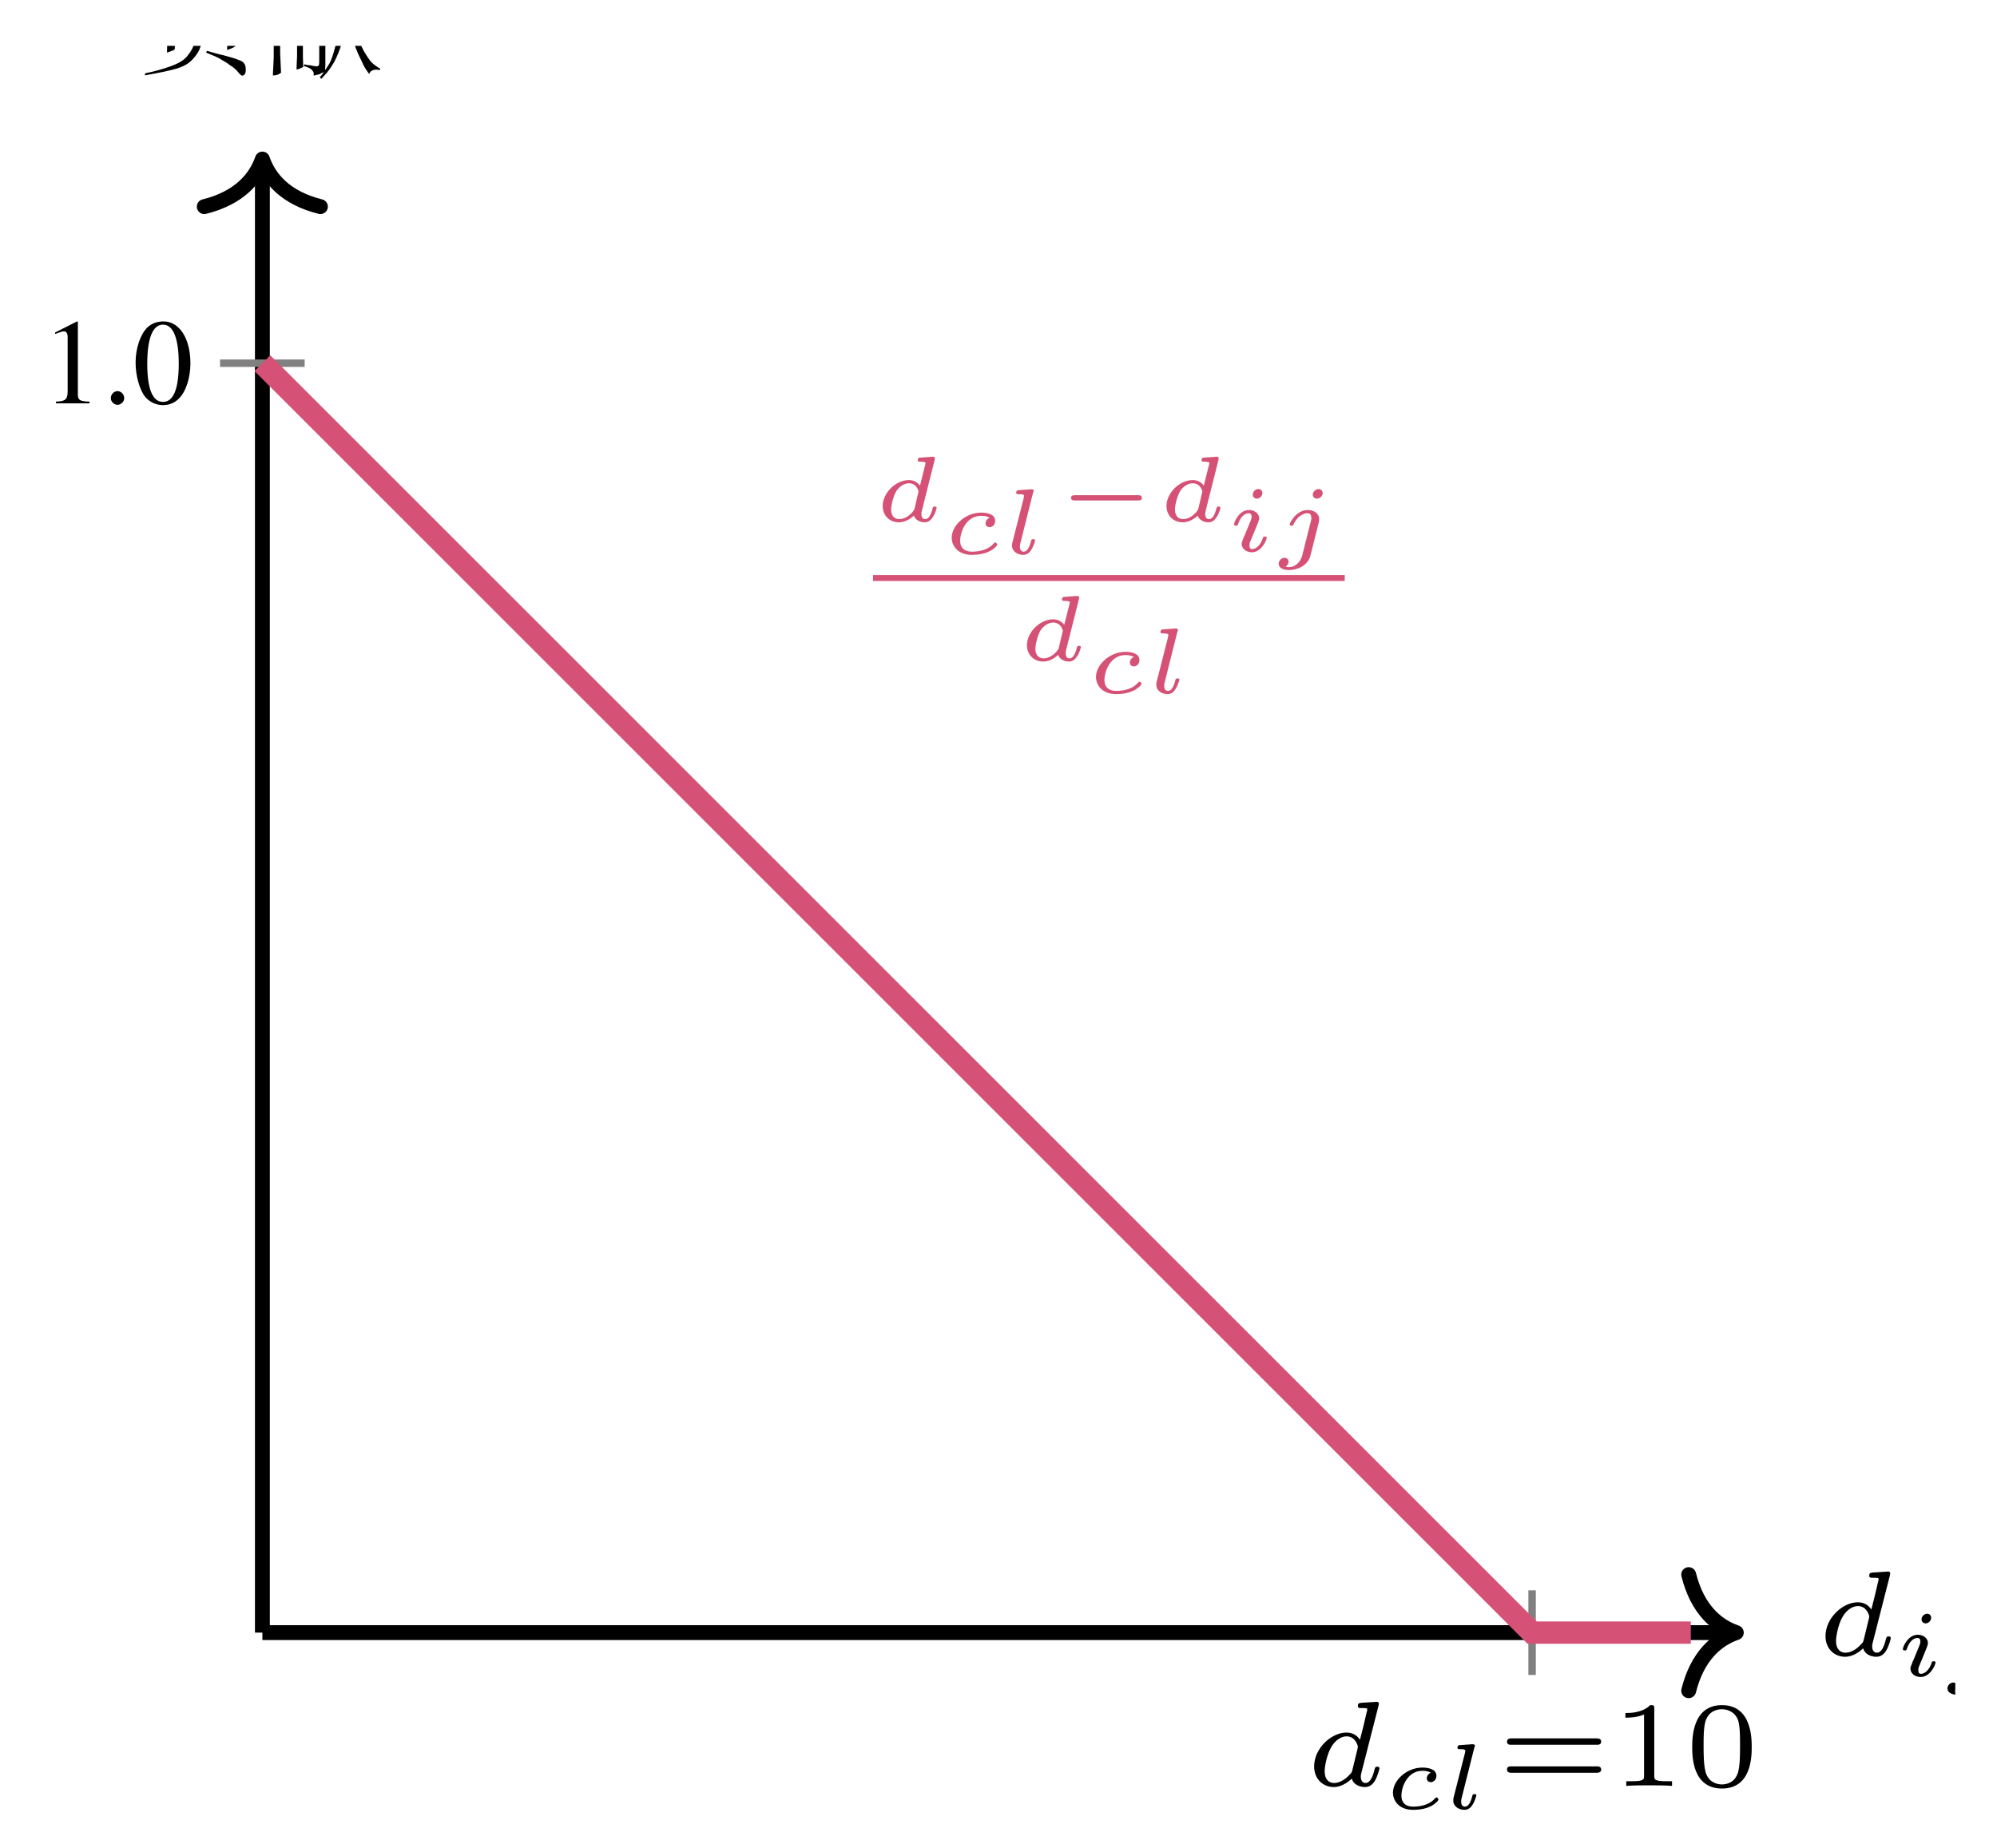
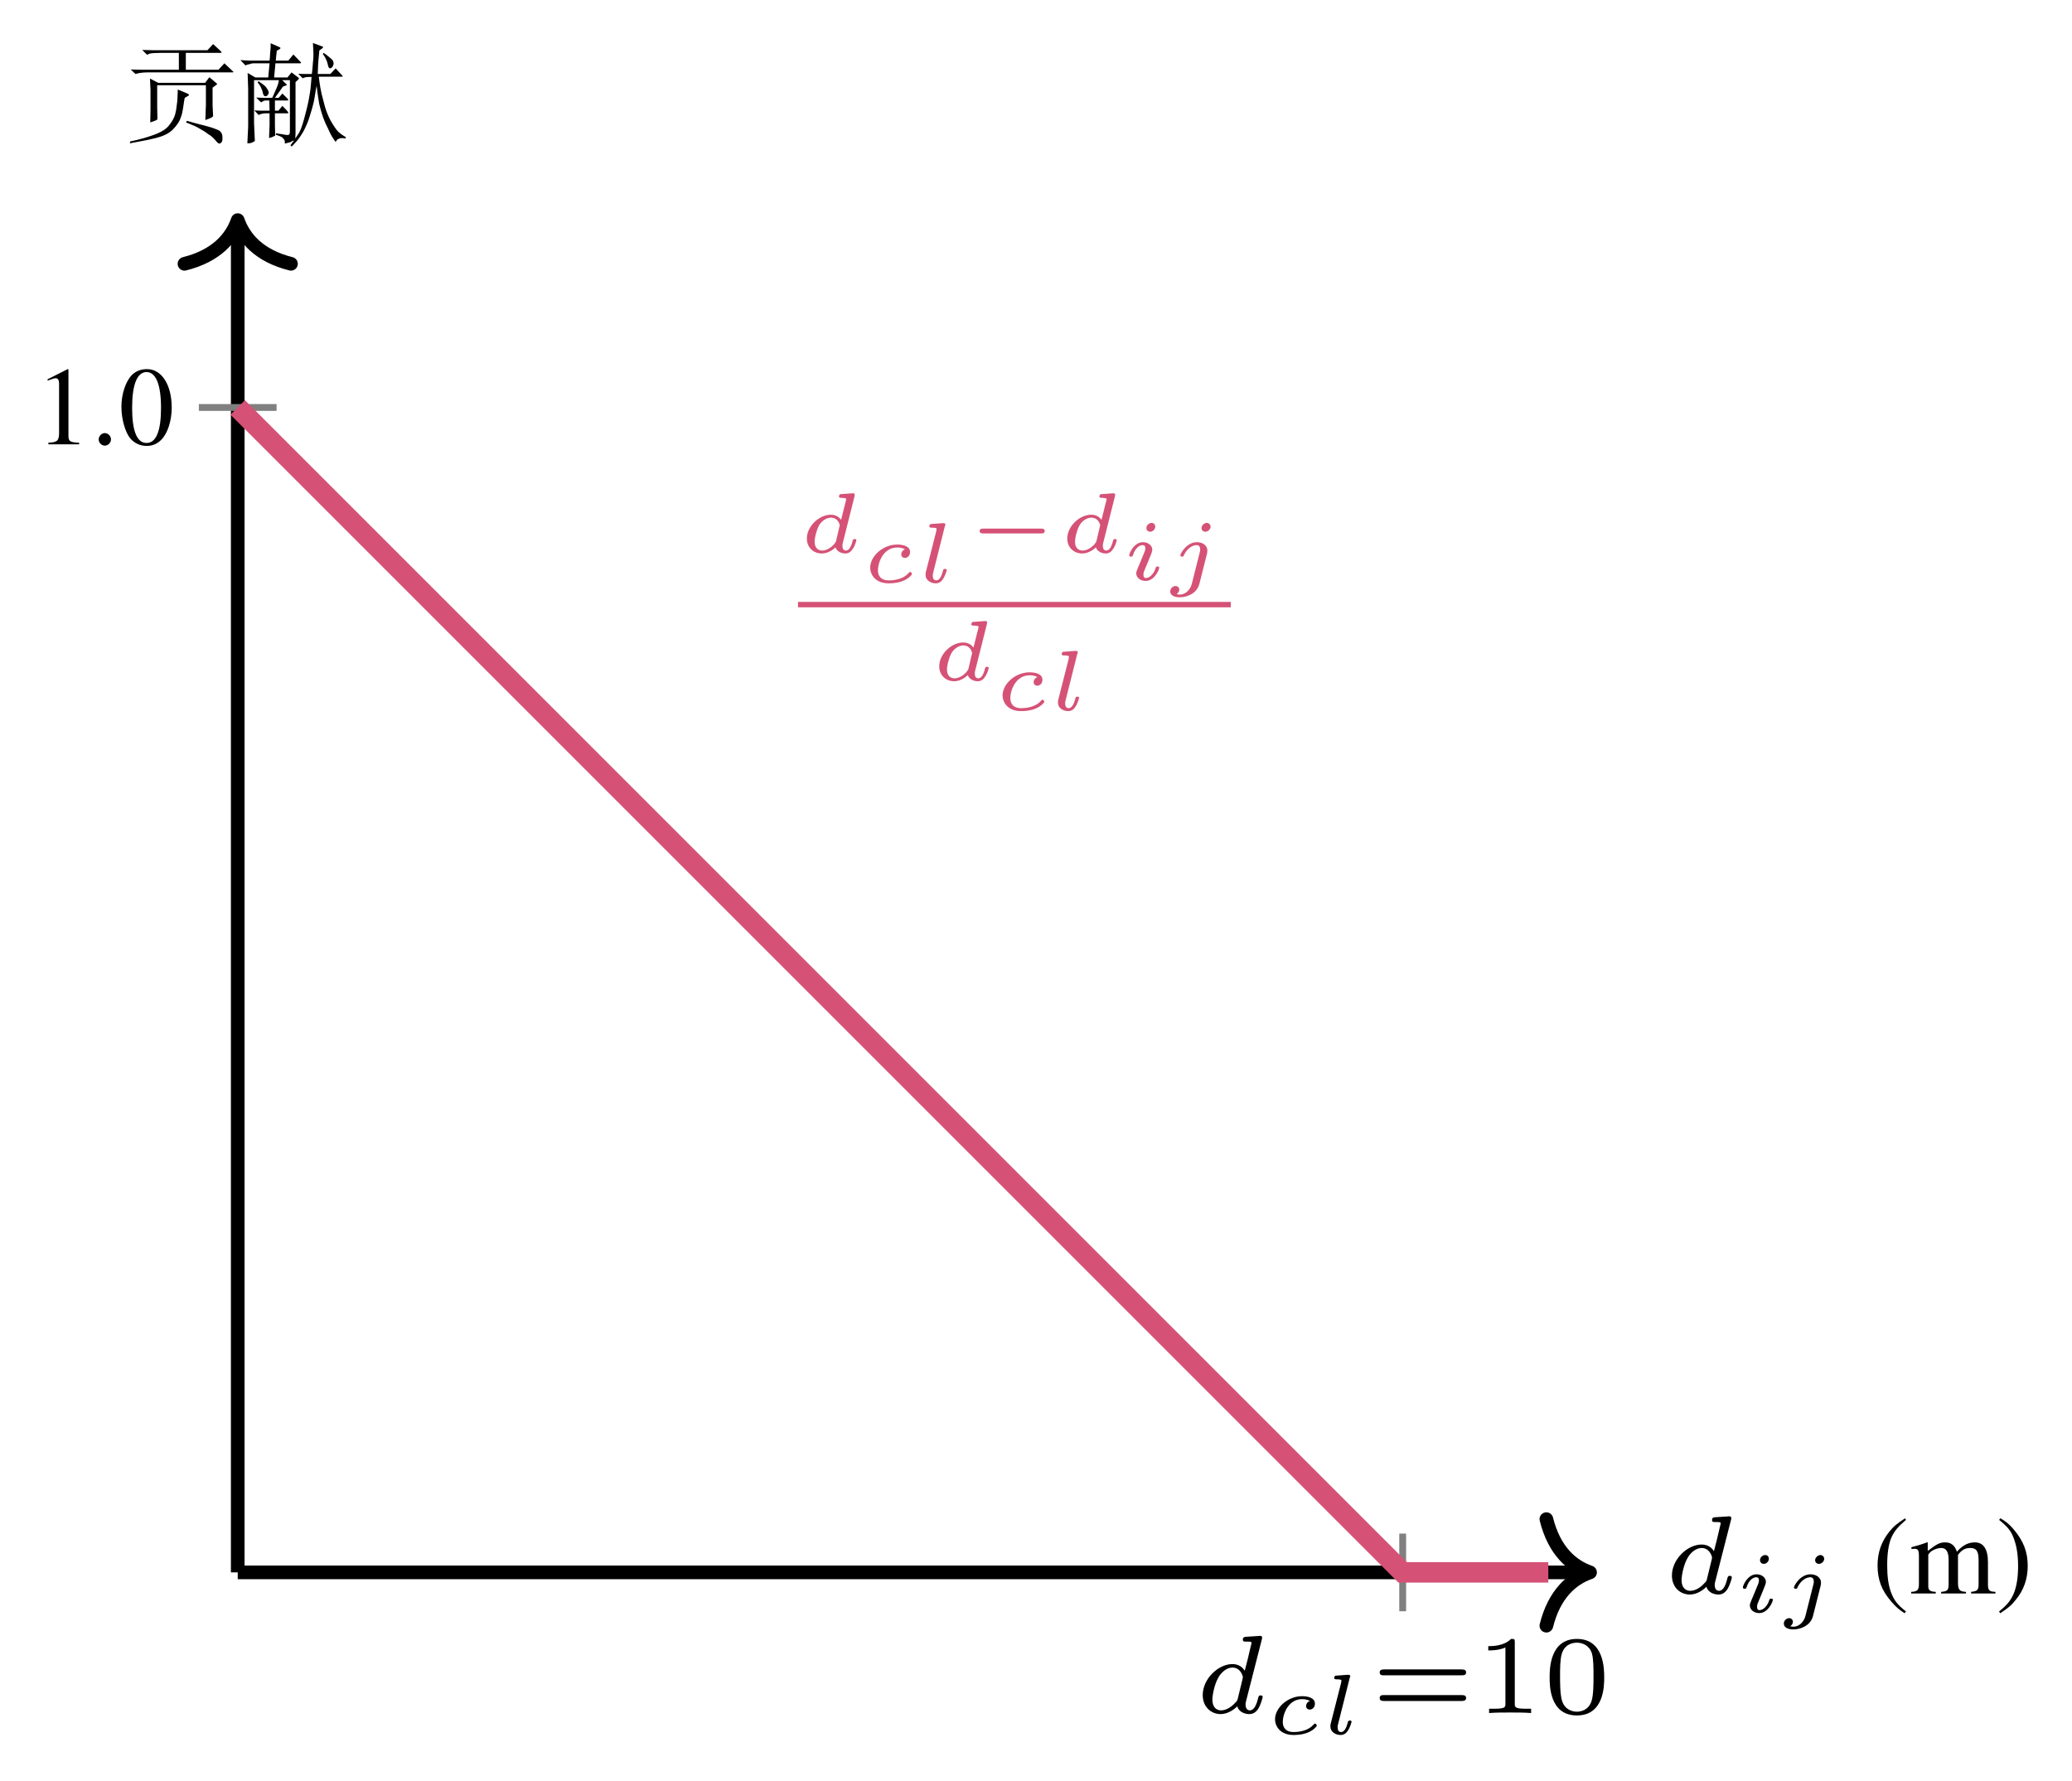
- <svg xmlns="http://www.w3.org/2000/svg" xmlns:xlink="http://www.w3.org/1999/xlink" width="107pt" height="99pt" viewBox="0 0 107 99">
+ <svg xmlns="http://www.w3.org/2000/svg" xmlns:xlink="http://www.w3.org/1999/xlink" width="121pt" height="104pt" viewBox="0 0 121 104">
  <defs>
    <g>
      <g id="glyph-0-0">
        <path d="M 3.938 -4.312 C 3.938 -4.344 3.953 -4.375 3.953 -4.406 C 3.953 -4.516 3.828 -4.516 3.75 -4.5 L 3.016 -4.453 C 2.906 -4.438 2.828 -4.438 2.828 -4.281 C 2.828 -4.172 2.906 -4.172 3 -4.172 C 3.203 -4.172 3.25 -4.172 3.328 -4.141 C 3.328 -4.031 3.328 -4.031 3.297 -3.938 C 3.172 -3.375 3.062 -2.938 2.938 -2.469 C 2.844 -2.625 2.625 -2.859 2.219 -2.859 C 1.391 -2.859 0.484 -2 0.484 -1.047 C 0.484 -0.344 0.984 0.062 1.531 0.062 C 1.969 0.062 2.344 -0.234 2.5 -0.391 C 2.625 0.016 3.062 0.062 3.203 0.062 C 3.438 0.062 3.609 -0.062 3.734 -0.266 C 3.891 -0.531 3.984 -0.906 3.984 -0.938 C 3.984 -0.953 3.984 -1.031 3.859 -1.031 C 3.766 -1.031 3.75 -0.984 3.719 -0.875 C 3.625 -0.484 3.484 -0.156 3.234 -0.156 C 3.016 -0.156 2.984 -0.391 2.984 -0.484 C 2.984 -0.562 2.984 -0.578 3.016 -0.703 Z M 2.531 -0.844 C 2.5 -0.734 2.5 -0.719 2.406 -0.625 C 2.047 -0.219 1.719 -0.156 1.547 -0.156 C 1.297 -0.156 1.047 -0.328 1.047 -0.781 C 1.047 -1.047 1.172 -1.688 1.391 -2.062 C 1.578 -2.406 1.906 -2.656 2.219 -2.656 C 2.703 -2.656 2.828 -2.141 2.828 -2.094 L 2.812 -2 Z M 2.531 -0.844 " />
      </g>
      <g id="glyph-1-0">
        <path d="M 1.969 -3.109 C 1.969 -3.234 1.891 -3.328 1.75 -3.328 C 1.609 -3.328 1.453 -3.188 1.453 -3.031 C 1.453 -2.891 1.562 -2.812 1.672 -2.812 C 1.828 -2.812 1.969 -2.953 1.969 -3.109 Z M 2.203 -0.719 C 2.203 -0.781 2.125 -0.781 2.109 -0.781 C 2.016 -0.781 2.016 -0.766 1.984 -0.672 C 1.906 -0.406 1.672 -0.109 1.422 -0.109 C 1.312 -0.109 1.281 -0.188 1.281 -0.297 C 1.281 -0.406 1.297 -0.469 1.344 -0.562 C 1.375 -0.656 1.422 -0.75 1.453 -0.828 C 1.469 -0.875 1.656 -1.328 1.734 -1.516 C 1.766 -1.609 1.797 -1.688 1.797 -1.766 C 1.797 -2 1.562 -2.203 1.25 -2.203 C 0.734 -2.203 0.453 -1.562 0.453 -1.438 C 0.453 -1.359 0.531 -1.359 0.562 -1.359 C 0.641 -1.359 0.641 -1.391 0.672 -1.453 C 0.781 -1.812 1.016 -2.031 1.234 -2.031 C 1.328 -2.031 1.391 -1.984 1.391 -1.844 C 1.391 -1.828 1.391 -1.766 1.359 -1.672 C 1.328 -1.578 1.094 -1.047 1.031 -0.875 C 0.984 -0.781 0.984 -0.781 0.922 -0.609 C 0.891 -0.531 0.859 -0.469 0.859 -0.391 C 0.859 -0.125 1.109 0.062 1.406 0.062 C 1.922 0.062 2.203 -0.594 2.203 -0.719 Z M 2.203 -0.719 " />
      </g>
      <g id="glyph-1-1">
        <path d="M 2.547 -3.109 C 2.547 -3.219 2.453 -3.328 2.328 -3.328 C 2.172 -3.328 2.016 -3.172 2.016 -3.031 C 2.016 -2.906 2.109 -2.812 2.234 -2.812 C 2.406 -2.812 2.547 -2.969 2.547 -3.109 Z M 1.453 0.219 C 1.359 0.609 1.047 0.859 0.75 0.859 C 0.656 0.859 0.609 0.844 0.562 0.828 C 0.688 0.75 0.719 0.625 0.719 0.562 C 0.719 0.484 0.656 0.359 0.5 0.359 C 0.328 0.359 0.188 0.516 0.188 0.672 C 0.188 0.891 0.406 1.016 0.75 1.016 C 1.094 1.016 1.734 0.844 1.891 0.234 L 2.344 -1.562 C 2.344 -1.609 2.359 -1.656 2.359 -1.719 C 2.359 -2 2.094 -2.203 1.75 -2.203 C 1.141 -2.203 0.781 -1.531 0.781 -1.438 C 0.781 -1.359 0.859 -1.359 0.875 -1.359 C 0.953 -1.359 0.969 -1.375 0.984 -1.438 C 1.219 -1.922 1.562 -2.031 1.734 -2.031 C 1.922 -2.031 1.938 -1.859 1.938 -1.766 C 1.938 -1.703 1.938 -1.688 1.922 -1.641 Z M 1.453 0.219 " />
      </g>
      <g id="glyph-1-2">
        <path d="M 2.562 -1.922 C 2.484 -1.906 2.344 -1.797 2.344 -1.625 C 2.344 -1.5 2.438 -1.422 2.562 -1.422 C 2.672 -1.422 2.859 -1.516 2.859 -1.766 C 2.859 -2.141 2.375 -2.203 2.109 -2.203 C 1.266 -2.203 0.531 -1.516 0.531 -0.859 C 0.531 -0.422 0.859 0.062 1.609 0.062 C 1.703 0.062 2.094 0.062 2.438 -0.078 C 2.766 -0.203 2.969 -0.438 2.969 -0.484 C 2.969 -0.531 2.906 -0.609 2.859 -0.609 C 2.844 -0.609 2.828 -0.594 2.75 -0.516 C 2.531 -0.266 2.109 -0.109 1.609 -0.109 C 1.188 -0.109 0.984 -0.344 0.984 -0.688 C 0.984 -1.203 1.328 -2.031 2.109 -2.031 C 2.156 -2.031 2.406 -2.031 2.562 -1.922 Z M 2.562 -1.922 " />
      </g>
      <g id="glyph-1-3">
        <path d="M 1.656 -3.266 C 1.688 -3.344 1.688 -3.344 1.688 -3.375 C 1.688 -3.453 1.609 -3.453 1.531 -3.453 L 0.906 -3.406 C 0.828 -3.406 0.812 -3.406 0.797 -3.375 C 0.766 -3.359 0.75 -3.297 0.75 -3.266 C 0.75 -3.188 0.844 -3.188 0.906 -3.188 C 1.078 -3.188 1.125 -3.172 1.172 -3.141 C 1.172 -3.109 1.172 -3.047 1.156 -2.984 L 0.547 -0.594 C 0.531 -0.547 0.531 -0.5 0.531 -0.422 C 0.531 -0.125 0.828 0.062 1.125 0.062 C 1.297 0.062 1.438 -0.016 1.547 -0.188 C 1.688 -0.391 1.766 -0.688 1.766 -0.719 C 1.766 -0.781 1.688 -0.781 1.672 -0.781 C 1.578 -0.781 1.562 -0.75 1.547 -0.672 C 1.469 -0.359 1.344 -0.109 1.156 -0.109 C 1.016 -0.109 0.953 -0.219 0.953 -0.375 C 0.953 -0.438 0.953 -0.484 0.969 -0.531 Z M 1.656 -3.266 " />
      </g>
      <g id="glyph-1-4">
        <path d="M 3.297 -3.266 C 3.312 -3.344 3.312 -3.344 3.312 -3.375 C 3.312 -3.453 3.25 -3.453 3.172 -3.453 L 2.547 -3.406 C 2.469 -3.406 2.453 -3.406 2.438 -3.375 C 2.406 -3.359 2.391 -3.297 2.391 -3.266 C 2.391 -3.188 2.484 -3.188 2.547 -3.188 C 2.547 -3.188 2.641 -3.188 2.719 -3.172 C 2.812 -3.156 2.812 -3.141 2.812 -3.109 C 2.812 -3.078 2.781 -2.938 2.75 -2.844 L 2.516 -1.906 C 2.422 -2.031 2.234 -2.203 1.922 -2.203 C 1.219 -2.203 0.516 -1.516 0.516 -0.812 C 0.516 -0.297 0.891 0.062 1.391 0.062 C 1.797 0.062 2.125 -0.234 2.188 -0.297 C 2.266 -0.047 2.547 0.062 2.766 0.062 C 2.969 0.062 3.109 -0.062 3.203 -0.219 C 3.344 -0.422 3.406 -0.688 3.406 -0.719 C 3.406 -0.781 3.328 -0.781 3.297 -0.781 C 3.219 -0.781 3.203 -0.75 3.188 -0.672 C 3.094 -0.312 2.969 -0.109 2.797 -0.109 C 2.656 -0.109 2.594 -0.219 2.594 -0.375 C 2.594 -0.438 2.594 -0.484 2.609 -0.531 Z M 2.219 -0.656 C 2.188 -0.594 2.188 -0.578 2.109 -0.484 C 1.922 -0.266 1.656 -0.109 1.406 -0.109 C 1.234 -0.109 0.969 -0.203 0.969 -0.625 C 0.969 -0.859 1.094 -1.375 1.266 -1.641 C 1.453 -1.906 1.719 -2.031 1.922 -2.031 C 2.141 -2.031 2.359 -1.906 2.438 -1.594 Z M 2.219 -0.656 " />
      </g>
      <g id="glyph-2-0">
+         <path d="M 1.969 1.047 C 1.453 0.641 1.281 0.406 1.094 -0.078 C 0.938 -0.516 0.875 -1 0.875 -1.656 C 0.875 -2.344 0.953 -2.875 1.125 -3.281 C 1.312 -3.672 1.516 -3.906 1.969 -4.297 L 1.922 -4.391 C 1.438 -4.078 1.234 -3.906 1 -3.609 C 0.547 -3.047 0.312 -2.406 0.312 -1.641 C 0.312 -0.812 0.547 -0.172 1.125 0.484 C 1.391 0.797 1.562 0.938 1.891 1.156 Z M 1.969 1.047 " />
+       </g>
+       <g id="glyph-2-1">
+         <path d="M 5.031 0 L 5.031 -0.094 L 4.875 -0.109 C 4.672 -0.125 4.594 -0.234 4.594 -0.5 L 4.594 -1.828 C 4.594 -2.594 4.328 -2.984 3.828 -2.984 C 3.453 -2.984 3.125 -2.828 2.781 -2.438 C 2.656 -2.812 2.438 -2.984 2.094 -2.984 C 1.797 -2.984 1.625 -2.906 1.078 -2.484 L 1.078 -2.984 L 1.031 -2.984 C 0.703 -2.859 0.484 -2.797 0.125 -2.703 L 0.125 -2.594 C 0.203 -2.609 0.266 -2.609 0.328 -2.609 C 0.5 -2.609 0.562 -2.516 0.562 -2.203 L 0.562 -0.547 C 0.562 -0.203 0.469 -0.109 0.109 -0.094 L 0.109 0 L 1.547 0 L 1.547 -0.094 C 1.203 -0.109 1.109 -0.188 1.109 -0.438 L 1.109 -2.266 C 1.109 -2.266 1.156 -2.344 1.203 -2.391 C 1.359 -2.547 1.641 -2.656 1.875 -2.656 C 2.156 -2.656 2.297 -2.422 2.297 -1.969 L 2.297 -0.562 C 2.297 -0.188 2.234 -0.125 1.859 -0.094 L 1.859 0 L 3.312 0 L 3.312 -0.094 C 2.938 -0.109 2.844 -0.219 2.844 -0.625 L 2.844 -2.25 C 3.047 -2.531 3.25 -2.656 3.562 -2.656 C 3.922 -2.656 4.047 -2.469 4.047 -1.938 L 4.047 -0.562 C 4.047 -0.188 3.984 -0.141 3.609 -0.094 L 3.609 0 Z M 5.031 0 " />
+       </g>
+       <g id="glyph-2-2">
+         <path d="M 1.859 -1.609 C 1.859 -2.438 1.609 -3.062 1.047 -3.734 C 0.781 -4.047 0.609 -4.188 0.266 -4.391 L 0.188 -4.297 C 0.703 -3.875 0.891 -3.656 1.062 -3.172 C 1.219 -2.734 1.297 -2.234 1.297 -1.594 C 1.297 -0.906 1.203 -0.375 1.031 0.031 C 0.844 0.438 0.656 0.672 0.188 1.047 L 0.25 1.156 C 0.734 0.844 0.922 0.672 1.156 0.375 C 1.625 -0.188 1.859 -0.844 1.859 -1.609 Z M 1.859 -1.609 " />
+       </g>
+       <g id="glyph-2-3">
+         <path d="M 2.562 0 L 2.562 -0.094 C 2.047 -0.109 1.938 -0.172 1.938 -0.484 L 1.938 -4.375 L 1.891 -4.391 L 0.719 -3.797 L 0.719 -3.719 C 0.797 -3.75 0.875 -3.766 0.891 -3.781 C 1.016 -3.828 1.125 -3.859 1.188 -3.859 C 1.328 -3.859 1.391 -3.75 1.391 -3.547 L 1.391 -0.609 C 1.391 -0.391 1.328 -0.234 1.234 -0.188 C 1.125 -0.125 1.047 -0.109 0.766 -0.094 L 0.766 0 Z M 2.562 0 " />
+       </g>
+       <g id="glyph-2-4">
+         <path d="M 1.172 -0.281 C 1.172 -0.484 1 -0.656 0.812 -0.656 C 0.625 -0.656 0.453 -0.484 0.453 -0.281 C 0.453 -0.094 0.625 0.078 0.812 0.078 C 1 0.078 1.172 -0.094 1.172 -0.281 Z M 1.172 -0.281 " />
+       </g>
+       <g id="glyph-2-5">
+         <path d="M 3.094 -2.141 C 3.094 -3.484 2.5 -4.391 1.656 -4.391 C 1.297 -4.391 1.016 -4.281 0.781 -4.062 C 0.406 -3.688 0.156 -2.938 0.156 -2.188 C 0.156 -1.469 0.375 -0.719 0.672 -0.344 C 0.922 -0.062 1.25 0.094 1.625 0.094 C 1.953 0.094 2.234 -0.016 2.469 -0.25 C 2.844 -0.609 3.094 -1.359 3.094 -2.141 Z M 2.469 -2.125 C 2.469 -0.781 2.188 -0.078 1.625 -0.078 C 1.062 -0.078 0.781 -0.781 0.781 -2.125 C 0.781 -3.5 1.078 -4.219 1.625 -4.219 C 2.172 -4.219 2.469 -3.484 2.469 -2.125 Z M 2.469 -2.125 " />
+       </g>
+       <g id="glyph-3-0">
        <path d="M 3 -2.188 L 2.984 -1.781 C 2.984 -1.609 2.969 -1.438 2.938 -1.266 C 2.922 -1.078 2.891 -0.906 2.844 -0.734 C 2.797 -0.562 2.688 -0.344 2.5 -0.109 C 2.328 0.125 2.016 0.312 1.578 0.469 C 1.141 0.625 0.688 0.75 0.219 0.844 L 0.203 0.953 C 0.906 0.828 1.453 0.719 1.844 0.609 C 2.234 0.5 2.531 0.344 2.75 0.109 C 2.969 -0.125 3.109 -0.344 3.172 -0.547 C 3.25 -0.734 3.281 -0.938 3.312 -1.125 C 3.344 -1.312 3.359 -1.5 3.406 -1.703 L 3.625 -1.828 C 3.641 -1.844 3.656 -1.859 3.656 -1.875 C 3.656 -1.891 3.625 -1.922 3.562 -1.953 Z M 3.062 -3.344 L 0.891 -3.344 L 0.25 -3.359 L 0.531 -3.094 C 0.719 -3.156 0.953 -3.188 1.234 -3.188 L 6.188 -3.188 C 6.266 -3.188 6.266 -3.219 6.203 -3.266 L 5.719 -3.719 L 5.375 -3.344 L 3.469 -3.344 L 3.469 -4.328 L 5.5 -4.328 C 5.531 -4.328 5.547 -4.344 5.562 -4.359 C 5.562 -4.359 5.547 -4.391 5.516 -4.422 L 5.062 -4.844 L 4.734 -4.484 L 1.516 -4.484 L 0.922 -4.5 L 1.203 -4.219 L 1.344 -4.281 C 1.453 -4.312 1.672 -4.328 2.016 -4.328 L 3.062 -4.328 Z M 1.406 -1.016 L 1.391 -0.266 C 1.625 -0.344 1.734 -0.391 1.766 -0.406 L 1.812 -0.469 L 1.797 -1.141 L 1.797 -2.438 L 4.641 -2.438 L 4.641 -1.281 L 4.609 -0.406 C 4.844 -0.484 4.984 -0.547 5 -0.578 C 5.016 -0.578 5.047 -0.609 5.062 -0.625 L 5.031 -1.281 L 5.031 -2.297 L 5.219 -2.438 C 5.266 -2.469 5.297 -2.484 5.297 -2.5 C 5.297 -2.516 5.281 -2.531 5.234 -2.578 L 4.844 -2.906 L 4.594 -2.578 L 1.859 -2.578 L 1.375 -2.828 L 1.406 -2.156 Z M 3.484 -0.266 C 3.875 -0.109 4.141 0 4.297 0.109 C 4.469 0.203 4.625 0.297 4.781 0.422 C 4.953 0.516 5.078 0.641 5.188 0.766 C 5.297 0.906 5.375 0.969 5.422 0.969 C 5.469 0.969 5.516 0.938 5.547 0.906 C 5.578 0.859 5.609 0.797 5.609 0.703 C 5.609 0.625 5.609 0.547 5.594 0.469 C 5.578 0.391 5.531 0.312 5.453 0.234 C 5.359 0.172 5.203 0.109 4.969 0.031 C 4.734 -0.031 4.5 -0.109 4.266 -0.156 C 4.031 -0.219 3.797 -0.281 3.531 -0.359 Z M 3.484 -0.266 " />
      </g>
-       <g id="glyph-2-1">
+       <g id="glyph-3-1">
        <path d="M 1.859 -3.875 L 0.672 -3.875 L 0.156 -3.906 L 0.453 -3.594 C 0.531 -3.641 0.609 -3.656 0.703 -3.672 C 0.781 -3.703 0.844 -3.719 0.891 -3.719 L 1.859 -3.719 L 1.781 -2.891 L 1.031 -2.891 L 0.578 -3.156 L 0.609 -2.203 L 0.609 -0.016 L 0.562 0.953 C 0.734 0.969 0.891 0.906 1 0.812 L 0.953 -0.234 L 0.953 -2.734 L 2.406 -2.734 L 2.359 -2.516 C 2.328 -2.406 2.219 -2.141 2.016 -1.703 L 1.469 -1.703 L 1.078 -1.719 L 1.359 -1.438 C 1.438 -1.484 1.5 -1.516 1.531 -1.531 C 1.578 -1.547 1.625 -1.547 1.719 -1.547 L 1.844 -1.547 L 1.859 -0.953 L 1.297 -0.953 L 0.969 -0.969 L 1.219 -0.703 C 1.359 -0.766 1.484 -0.797 1.609 -0.797 L 1.859 -0.797 L 1.859 -0.078 L 1.828 0.641 C 1.938 0.625 2.062 0.578 2.188 0.5 L 2.172 -0.062 L 2.172 -0.797 L 2.891 -0.797 C 2.922 -0.797 2.938 -0.812 2.953 -0.812 C 2.969 -0.828 2.938 -0.875 2.875 -0.953 L 2.609 -1.234 L 2.375 -0.953 L 2.172 -0.953 L 2.172 -1.547 L 2.891 -1.547 C 2.922 -1.547 2.938 -1.547 2.953 -1.578 C 2.953 -1.594 2.938 -1.625 2.906 -1.656 L 2.609 -1.953 L 2.391 -1.703 L 2.172 -1.703 L 2.641 -2.359 L 2.812 -2.422 C 2.844 -2.438 2.859 -2.453 2.875 -2.453 C 2.875 -2.469 2.859 -2.484 2.812 -2.531 L 2.594 -2.734 L 3.047 -2.734 L 3.047 0.25 C 3.047 0.344 3.031 0.406 3.016 0.422 C 3 0.453 2.969 0.453 2.938 0.469 C 2.906 0.469 2.797 0.469 2.609 0.422 C 2.438 0.406 2.328 0.391 2.25 0.359 L 2.219 0.453 C 2.391 0.5 2.484 0.547 2.547 0.578 C 2.609 0.609 2.641 0.656 2.672 0.688 C 2.719 0.734 2.734 0.781 2.75 0.828 C 2.75 0.875 2.75 0.922 2.75 0.969 C 2.938 0.922 3.047 0.891 3.062 0.891 C 3.094 0.875 3.141 0.859 3.172 0.828 C 3.219 0.812 3.25 0.797 3.297 0.781 C 3.219 0.875 3.156 0.969 3.078 1.062 L 3.156 1.141 L 3.344 0.938 C 3.516 0.766 3.688 0.516 3.859 0.219 C 4.016 -0.094 4.141 -0.391 4.219 -0.672 C 4.312 -0.953 4.375 -1.203 4.438 -1.453 C 4.484 -1.688 4.516 -1.875 4.531 -1.984 C 4.547 -2.109 4.578 -2.25 4.609 -2.406 L 4.641 -2.125 C 4.672 -1.859 4.719 -1.594 4.766 -1.312 C 4.828 -1.047 4.906 -0.797 4.984 -0.562 C 5.078 -0.312 5.172 -0.094 5.281 0.109 C 5.375 0.328 5.453 0.484 5.516 0.578 C 5.578 0.672 5.641 0.781 5.719 0.875 L 5.797 0.75 C 5.812 0.734 5.859 0.703 5.938 0.672 C 6.016 0.641 6.141 0.641 6.297 0.672 L 6.312 0.594 C 6.125 0.484 5.969 0.375 5.844 0.25 C 5.734 0.125 5.594 -0.078 5.422 -0.375 C 5.266 -0.672 5.125 -1.016 5.031 -1.422 C 4.922 -1.812 4.859 -2.094 4.828 -2.281 C 4.797 -2.453 4.766 -2.672 4.734 -2.938 L 6 -2.938 C 6.094 -2.938 6.125 -2.938 6.141 -2.953 C 6.141 -2.969 6.125 -2.984 6.078 -3.031 L 5.719 -3.422 L 5.406 -3.094 L 4.672 -3.094 L 4.688 -3.469 C 4.688 -3.641 4.719 -3.969 4.766 -4.469 L 4.938 -4.594 C 4.969 -4.625 4.984 -4.641 4.984 -4.656 C 5 -4.688 4.953 -4.703 4.891 -4.719 L 4.391 -4.906 L 4.422 -4.312 C 4.422 -4.188 4.422 -4.016 4.391 -3.766 C 4.375 -3.531 4.359 -3.312 4.328 -3.094 L 3.875 -3.094 L 3.531 -3.109 L 3.797 -2.844 C 3.906 -2.906 4.031 -2.922 4.172 -2.922 L 4.312 -2.922 L 4.266 -2.406 C 4.25 -2.172 4.203 -1.891 4.141 -1.562 C 4.078 -1.234 3.984 -0.875 3.875 -0.469 C 3.766 -0.062 3.656 0.219 3.578 0.344 C 3.484 0.484 3.422 0.594 3.359 0.672 L 3.375 0.391 L 3.375 -2.625 L 3.516 -2.75 C 3.562 -2.797 3.578 -2.828 3.578 -2.844 C 3.578 -2.859 3.562 -2.875 3.516 -2.906 L 3.141 -3.188 L 2.906 -2.891 L 2.125 -2.891 L 2.203 -3.719 L 3.641 -3.719 C 3.719 -3.719 3.719 -3.75 3.656 -3.812 L 3.25 -4.234 L 2.953 -3.875 L 2.219 -3.875 L 2.281 -4.453 L 2.422 -4.531 C 2.469 -4.562 2.5 -4.594 2.5 -4.609 C 2.5 -4.625 2.469 -4.641 2.422 -4.672 L 1.922 -4.891 L 1.922 -4.672 C 1.922 -4.578 1.906 -4.453 1.891 -4.297 C 1.891 -4.156 1.875 -4.016 1.859 -3.875 Z M 1.156 -2.609 C 1.234 -2.516 1.312 -2.422 1.359 -2.297 C 1.422 -2.172 1.453 -2.078 1.469 -1.984 C 1.484 -1.906 1.516 -1.859 1.531 -1.828 C 1.594 -1.781 1.656 -1.781 1.719 -1.828 C 1.781 -1.891 1.812 -1.969 1.812 -2.016 C 1.797 -2.078 1.781 -2.141 1.734 -2.203 C 1.688 -2.281 1.641 -2.344 1.594 -2.391 C 1.547 -2.438 1.422 -2.531 1.219 -2.672 Z M 4.969 -4.266 C 5.031 -4.172 5.094 -4.094 5.141 -3.984 C 5.188 -3.891 5.219 -3.812 5.234 -3.75 L 5.281 -3.562 C 5.297 -3.484 5.328 -3.453 5.359 -3.438 C 5.391 -3.422 5.438 -3.422 5.469 -3.453 C 5.516 -3.484 5.547 -3.516 5.562 -3.578 C 5.594 -3.641 5.609 -3.688 5.594 -3.734 C 5.594 -3.781 5.578 -3.828 5.547 -3.891 C 5.516 -3.938 5.438 -4 5.328 -4.094 C 5.219 -4.188 5.109 -4.266 5.016 -4.328 Z M 4.969 -4.266 " />
-       </g>
-       <g id="glyph-3-0">
-         <path d="M 2.562 0 L 2.562 -0.094 C 2.047 -0.109 1.938 -0.172 1.938 -0.484 L 1.938 -4.375 L 1.891 -4.391 L 0.719 -3.797 L 0.719 -3.719 C 0.797 -3.75 0.875 -3.766 0.891 -3.781 C 1.016 -3.828 1.125 -3.859 1.188 -3.859 C 1.328 -3.859 1.391 -3.75 1.391 -3.547 L 1.391 -0.609 C 1.391 -0.391 1.328 -0.234 1.234 -0.188 C 1.125 -0.125 1.047 -0.109 0.766 -0.094 L 0.766 0 Z M 2.562 0 " />
-       </g>
-       <g id="glyph-3-1">
-         <path d="M 1.172 -0.281 C 1.172 -0.484 1 -0.656 0.812 -0.656 C 0.625 -0.656 0.453 -0.484 0.453 -0.281 C 0.453 -0.094 0.625 0.078 0.812 0.078 C 1 0.078 1.172 -0.094 1.172 -0.281 Z M 1.172 -0.281 " />
-       </g>
-       <g id="glyph-3-2">
-         <path d="M 3.094 -2.141 C 3.094 -3.484 2.5 -4.391 1.656 -4.391 C 1.297 -4.391 1.016 -4.281 0.781 -4.062 C 0.406 -3.688 0.156 -2.938 0.156 -2.188 C 0.156 -1.469 0.375 -0.719 0.672 -0.344 C 0.922 -0.062 1.25 0.094 1.625 0.094 C 1.953 0.094 2.234 -0.016 2.469 -0.25 C 2.844 -0.609 3.094 -1.359 3.094 -2.141 Z M 2.469 -2.125 C 2.469 -0.781 2.188 -0.078 1.625 -0.078 C 1.062 -0.078 0.781 -0.781 0.781 -2.125 C 0.781 -3.5 1.078 -4.219 1.625 -4.219 C 2.172 -4.219 2.469 -3.484 2.469 -2.125 Z M 2.469 -2.125 " />
      </g>
      <g id="glyph-4-0">
        <path d="M 5.312 -2.203 C 5.406 -2.203 5.562 -2.203 5.562 -2.375 C 5.562 -2.547 5.375 -2.547 5.281 -2.547 L 0.781 -2.547 C 0.688 -2.547 0.516 -2.547 0.516 -2.375 C 0.516 -2.203 0.656 -2.203 0.75 -2.203 Z M 5.281 -0.703 C 5.375 -0.703 5.562 -0.703 5.562 -0.875 C 5.562 -1.047 5.406 -1.047 5.312 -1.047 L 0.75 -1.047 C 0.656 -1.047 0.516 -1.047 0.516 -0.875 C 0.516 -0.703 0.688 -0.703 0.781 -0.703 Z M 5.281 -0.703 " />
      </g>
      <g id="glyph-4-1">
        <path d="M 2.328 -4.125 C 2.328 -4.328 2.312 -4.328 2.109 -4.328 C 1.688 -3.906 1.016 -3.906 0.781 -3.906 L 0.781 -3.656 C 0.953 -3.656 1.391 -3.656 1.781 -3.828 L 1.781 -0.547 C 1.781 -0.344 1.781 -0.25 1.109 -0.25 L 0.828 -0.25 L 0.828 0 C 1.188 -0.031 1.688 -0.031 2.047 -0.031 C 2.422 -0.031 2.922 -0.031 3.281 0 L 3.281 -0.25 L 3 -0.25 C 2.328 -0.25 2.328 -0.344 2.328 -0.547 Z M 2.328 -4.125 " />
      </g>
      <g id="glyph-4-2">
        <path d="M 3.578 -2.078 C 3.578 -2.547 3.578 -4.328 1.984 -4.328 C 0.391 -4.328 0.391 -2.547 0.391 -2.078 C 0.391 -1.609 0.391 0.141 1.984 0.141 C 3.578 0.141 3.578 -1.609 3.578 -2.078 Z M 1.984 -0.078 C 1.703 -0.078 1.266 -0.203 1.109 -0.734 C 1 -1.125 1 -1.75 1 -2.156 C 1 -2.594 1 -3.094 1.094 -3.438 C 1.266 -4.031 1.75 -4.109 1.984 -4.109 C 2.281 -4.109 2.703 -3.969 2.859 -3.484 C 2.953 -3.141 2.953 -2.656 2.953 -2.156 C 2.953 -1.734 2.953 -1.078 2.844 -0.719 C 2.672 -0.156 2.203 -0.078 1.984 -0.078 Z M 1.984 -0.078 " />
      </g>
      <g id="glyph-5-0">
        <path d="M 4.391 -1.109 C 4.469 -1.109 4.594 -1.109 4.594 -1.25 C 4.594 -1.391 4.469 -1.391 4.391 -1.391 L 1.016 -1.391 C 0.938 -1.391 0.797 -1.391 0.797 -1.25 C 0.797 -1.109 0.938 -1.109 1.016 -1.109 Z M 4.391 -1.109 " />
      </g>
    </g>
-     <clipPath id="clip-0">
-       <path clip-rule="nonzero" d="M 101 86 L 104.766 86 L 104.766 91 L 101 91 Z M 101 86 " />
-     </clipPath>
-     <clipPath id="clip-1">
-       <path clip-rule="nonzero" d="M 7 2.457 L 21 2.457 L 21 5 L 7 5 Z M 7 2.457 " />
-     </clipPath>
-     <clipPath id="clip-2">
-       <path clip-rule="nonzero" d="M 0 2.457 L 104.766 2.457 L 104.766 99 L 0 99 Z M 0 2.457 " />
-     </clipPath>
  </defs>
-   <path fill="none" stroke-width="0.797" stroke-linecap="butt" stroke-linejoin="miter" stroke="rgb(0%, 0%, 0%)" stroke-opacity="1" stroke-miterlimit="10" d="M 0.001 0.002 L 78.575 0.002 " transform="matrix(1, 0, 0, -1, 14.058, 87.498)" />
-   <path fill="none" stroke-width="0.797" stroke-linecap="round" stroke-linejoin="round" stroke="rgb(0%, 0%, 0%)" stroke-opacity="1" stroke-miterlimit="10" d="M -2.55 3.111 C -2.085 1.244 -1.046 0.361 0.001 0.002 C -1.046 -0.361 -2.085 -1.244 -2.55 -3.111 " transform="matrix(1, 0, 0, -1, 93.03063, 87.498)" />
+   <path fill="none" stroke-width="0.797" stroke-linecap="butt" stroke-linejoin="miter" stroke="rgb(0%, 0%, 0%)" stroke-opacity="1" stroke-miterlimit="10" d="M -0 0.001 L 78.574 0.001 " transform="matrix(1, 0, 0, -1, 13.883, 91.829)" />
+   <path fill="none" stroke-width="0.797" stroke-linecap="round" stroke-linejoin="round" stroke="rgb(0%, 0%, 0%)" stroke-opacity="1" stroke-miterlimit="10" d="M -2.551 3.11 C -2.086 1.243 -1.047 0.364 -0 0.001 C -1.047 -0.362 -2.086 -1.245 -2.551 -3.112 " transform="matrix(1, 0, 0, -1, 92.85563, 91.829)" />
  <g fill="rgb(0%, 0%, 0%)" fill-opacity="1">
-     <use xlink:href="#glyph-0-0" x="97.327" y="88.729" />
-   </g>
-   <g clip-path="url(#clip-0)">
-     <g fill="rgb(0%, 0%, 0%)" fill-opacity="1">
-       <use xlink:href="#glyph-1-0" x="101.503" y="89.813" />
-       <use xlink:href="#glyph-1-1" x="104.158" y="89.813" />
-     </g>
-   </g>
-   <path fill="none" stroke-width="0.797" stroke-linecap="butt" stroke-linejoin="miter" stroke="rgb(0%, 0%, 0%)" stroke-opacity="1" stroke-miterlimit="10" d="M 0.001 0.002 L 0.001 78.572 " transform="matrix(1, 0, 0, -1, 14.058, 87.498)" />
-   <path fill="none" stroke-width="0.797" stroke-linecap="round" stroke-linejoin="round" stroke="rgb(0%, 0%, 0%)" stroke-opacity="1" stroke-miterlimit="10" d="M -2.549 3.113 C -2.084 1.246 -1.045 0.363 0.002 -0.001 C -1.045 -0.364 -2.084 -1.243 -2.549 -3.11 " transform="matrix(0, -1, -1, 0, 14.058, 8.52537)" />
-   <g clip-path="url(#clip-1)">
-     <g fill="rgb(0%, 0%, 0%)" fill-opacity="1">
-       <use xlink:href="#glyph-2-0" x="7.558" y="3.085" />
-       <use xlink:href="#glyph-2-1" x="14.058" y="3.085" />
-     </g>
+     <use xlink:href="#glyph-0-0" x="97.152" y="93.06" />
  </g>
  <g fill="rgb(0%, 0%, 0%)" fill-opacity="1">
-     <use xlink:href="#glyph-3-0" x="2.234" y="21.617" />
-     <use xlink:href="#glyph-3-1" x="5.484" y="21.617" />
-     <use xlink:href="#glyph-3-2" x="7.109" y="21.617" />
-   </g>
-   <path fill="none" stroke-width="0.399" stroke-linecap="butt" stroke-linejoin="miter" stroke="rgb(50%, 50%, 50%)" stroke-opacity="1" stroke-miterlimit="10" d="M -2.269 68.033 L 2.266 68.033 " transform="matrix(1, 0, 0, -1, 14.058, 87.498)" />
-   <g fill="rgb(0%, 0%, 0%)" fill-opacity="1">
-     <use xlink:href="#glyph-0-0" x="69.928" y="95.711" />
+     <use xlink:href="#glyph-1-0" x="101.328" y="94.143" />
+     <use xlink:href="#glyph-1-1" x="103.983" y="94.143" />
  </g>
  <g fill="rgb(0%, 0%, 0%)" fill-opacity="1">
-     <use xlink:href="#glyph-1-2" x="74.104" y="96.932" />
-     <use xlink:href="#glyph-1-3" x="77.337" y="96.932" />
+     <use xlink:href="#glyph-2-0" x="109.333" y="93.06" />
+     <use xlink:href="#glyph-2-1" x="111.498" y="93.06" />
+     <use xlink:href="#glyph-2-2" x="116.555" y="93.06" />
+   </g>
+   <path fill="none" stroke-width="0.797" stroke-linecap="butt" stroke-linejoin="miter" stroke="rgb(0%, 0%, 0%)" stroke-opacity="1" stroke-miterlimit="10" d="M -0 0.001 L -0 78.575 " transform="matrix(1, 0, 0, -1, 13.883, 91.829)" />
+   <path fill="none" stroke-width="0.797" stroke-linecap="round" stroke-linejoin="round" stroke="rgb(0%, 0%, 0%)" stroke-opacity="1" stroke-miterlimit="10" d="M -2.55 3.11 C -2.085 1.246 -1.046 0.363 0.001 0 C -1.046 -0.363 -2.085 -1.246 -2.55 -3.109 " transform="matrix(0, -1, -1, 0, 13.883, 12.85637)" />
+   <g fill="rgb(0%, 0%, 0%)" fill-opacity="1">
+     <use xlink:href="#glyph-3-0" x="7.383" y="7.416" />
+     <use xlink:href="#glyph-3-1" x="13.883" y="7.416" />
  </g>
  <g fill="rgb(0%, 0%, 0%)" fill-opacity="1">
-     <use xlink:href="#glyph-4-0" x="80.23" y="95.711" />
-     <use xlink:href="#glyph-4-1" x="86.308" y="95.711" />
-     <use xlink:href="#glyph-4-2" x="90.279" y="95.711" />
+     <use xlink:href="#glyph-2-3" x="2.059" y="25.948" />
+     <use xlink:href="#glyph-2-4" x="5.309" y="25.948" />
+     <use xlink:href="#glyph-2-5" x="6.934" y="25.948" />
  </g>
-   <path fill="none" stroke-width="0.399" stroke-linecap="butt" stroke-linejoin="miter" stroke="rgb(50%, 50%, 50%)" stroke-opacity="1" stroke-miterlimit="10" d="M 68.032 -2.268 L 68.032 2.268 " transform="matrix(1, 0, 0, -1, 14.058, 87.498)" />
-   <g clip-path="url(#clip-2)">
-     <path fill="none" stroke-width="1.196" stroke-linecap="butt" stroke-linejoin="miter" stroke="rgb(83.499%, 32.199%, 46.3%)" stroke-opacity="1" stroke-miterlimit="10" d="M 0.001 68.033 L 68.032 0.002 L 76.536 0.002 " transform="matrix(1, 0, 0, -1, 14.058, 87.498)" />
+   <path fill="none" stroke-width="0.399" stroke-linecap="butt" stroke-linejoin="miter" stroke="rgb(50%, 50%, 50%)" stroke-opacity="1" stroke-miterlimit="10" d="M -2.27 68.032 L 2.269 68.032 " transform="matrix(1, 0, 0, -1, 13.883, 91.829)" />
+   <g fill="rgb(0%, 0%, 0%)" fill-opacity="1">
+     <use xlink:href="#glyph-0-0" x="69.753" y="100.042" />
+   </g>
+   <g fill="rgb(0%, 0%, 0%)" fill-opacity="1">
+     <use xlink:href="#glyph-1-2" x="73.929" y="101.262" />
+     <use xlink:href="#glyph-1-3" x="77.162" y="101.262" />
+   </g>
+   <g fill="rgb(0%, 0%, 0%)" fill-opacity="1">
+     <use xlink:href="#glyph-4-0" x="80.055" y="100.042" />
+     <use xlink:href="#glyph-4-1" x="86.132" y="100.042" />
+     <use xlink:href="#glyph-4-2" x="90.104" y="100.042" />
+   </g>
+   <path fill="none" stroke-width="0.399" stroke-linecap="butt" stroke-linejoin="miter" stroke="rgb(50%, 50%, 50%)" stroke-opacity="1" stroke-miterlimit="10" d="M 68.031 -2.269 L 68.031 2.267 " transform="matrix(1, 0, 0, -1, 13.883, 91.829)" />
+   <path fill="none" stroke-width="1.196" stroke-linecap="butt" stroke-linejoin="miter" stroke="rgb(83.499%, 32.199%, 46.3%)" stroke-opacity="1" stroke-miterlimit="10" d="M -0 68.032 L 68.031 0.001 L 76.535 0.001 " transform="matrix(1, 0, 0, -1, 13.883, 91.829)" />
+   <g fill="rgb(83.499%, 32.199%, 46.3%)" fill-opacity="1">
+     <use xlink:href="#glyph-1-4" x="46.603" y="32.262" />
  </g>
  <g fill="rgb(83.499%, 32.199%, 46.3%)" fill-opacity="1">
-     <use xlink:href="#glyph-1-4" x="46.778" y="27.931" />
+     <use xlink:href="#glyph-1-2" x="50.287" y="34.005" />
+     <use xlink:href="#glyph-1-3" x="53.52" y="34.005" />
  </g>
  <g fill="rgb(83.499%, 32.199%, 46.3%)" fill-opacity="1">
-     <use xlink:href="#glyph-1-2" x="50.462" y="29.675" />
-     <use xlink:href="#glyph-1-3" x="53.695" y="29.675" />
+     <use xlink:href="#glyph-5-0" x="56.413" y="32.262" />
  </g>
  <g fill="rgb(83.499%, 32.199%, 46.3%)" fill-opacity="1">
-     <use xlink:href="#glyph-5-0" x="56.588" y="27.931" />
+     <use xlink:href="#glyph-1-4" x="61.81" y="32.262" />
  </g>
  <g fill="rgb(83.499%, 32.199%, 46.3%)" fill-opacity="1">
-     <use xlink:href="#glyph-1-4" x="61.985" y="27.931" />
+     <use xlink:href="#glyph-1-0" x="65.494" y="33.866" />
+     <use xlink:href="#glyph-1-1" x="68.149" y="33.866" />
+   </g>
+   <path fill="none" stroke-width="0.316" stroke-linecap="butt" stroke-linejoin="miter" stroke="rgb(83.499%, 32.199%, 46.3%)" stroke-opacity="1" stroke-miterlimit="10" d="M -56.632 -22.754 L -31.359 -22.754 " transform="matrix(1, 0, 0, -1, 103.234, 12.555)" />
+   <g fill="rgb(83.499%, 32.199%, 46.3%)" fill-opacity="1">
+     <use xlink:href="#glyph-1-4" x="54.333" y="39.724" />
  </g>
  <g fill="rgb(83.499%, 32.199%, 46.3%)" fill-opacity="1">
-     <use xlink:href="#glyph-1-0" x="65.669" y="29.535" />
-     <use xlink:href="#glyph-1-1" x="68.324" y="29.535" />
-   </g>
-   <path fill="none" stroke-width="0.316" stroke-linecap="butt" stroke-linejoin="miter" stroke="rgb(83.499%, 32.199%, 46.3%)" stroke-opacity="1" stroke-miterlimit="10" d="M -56.632 -11.414 L -31.358 -11.414 " transform="matrix(1, 0, 0, -1, 103.409, 19.563)" />
-   <g fill="rgb(83.499%, 32.199%, 46.3%)" fill-opacity="1">
-     <use xlink:href="#glyph-1-4" x="54.508" y="35.393" />
-   </g>
-   <g fill="rgb(83.499%, 32.199%, 46.3%)" fill-opacity="1">
-     <use xlink:href="#glyph-1-2" x="58.193" y="37.137" />
-     <use xlink:href="#glyph-1-3" x="61.426" y="37.137" />
+     <use xlink:href="#glyph-1-2" x="58.018" y="41.467" />
+     <use xlink:href="#glyph-1-3" x="61.251" y="41.467" />
  </g>
</svg>
